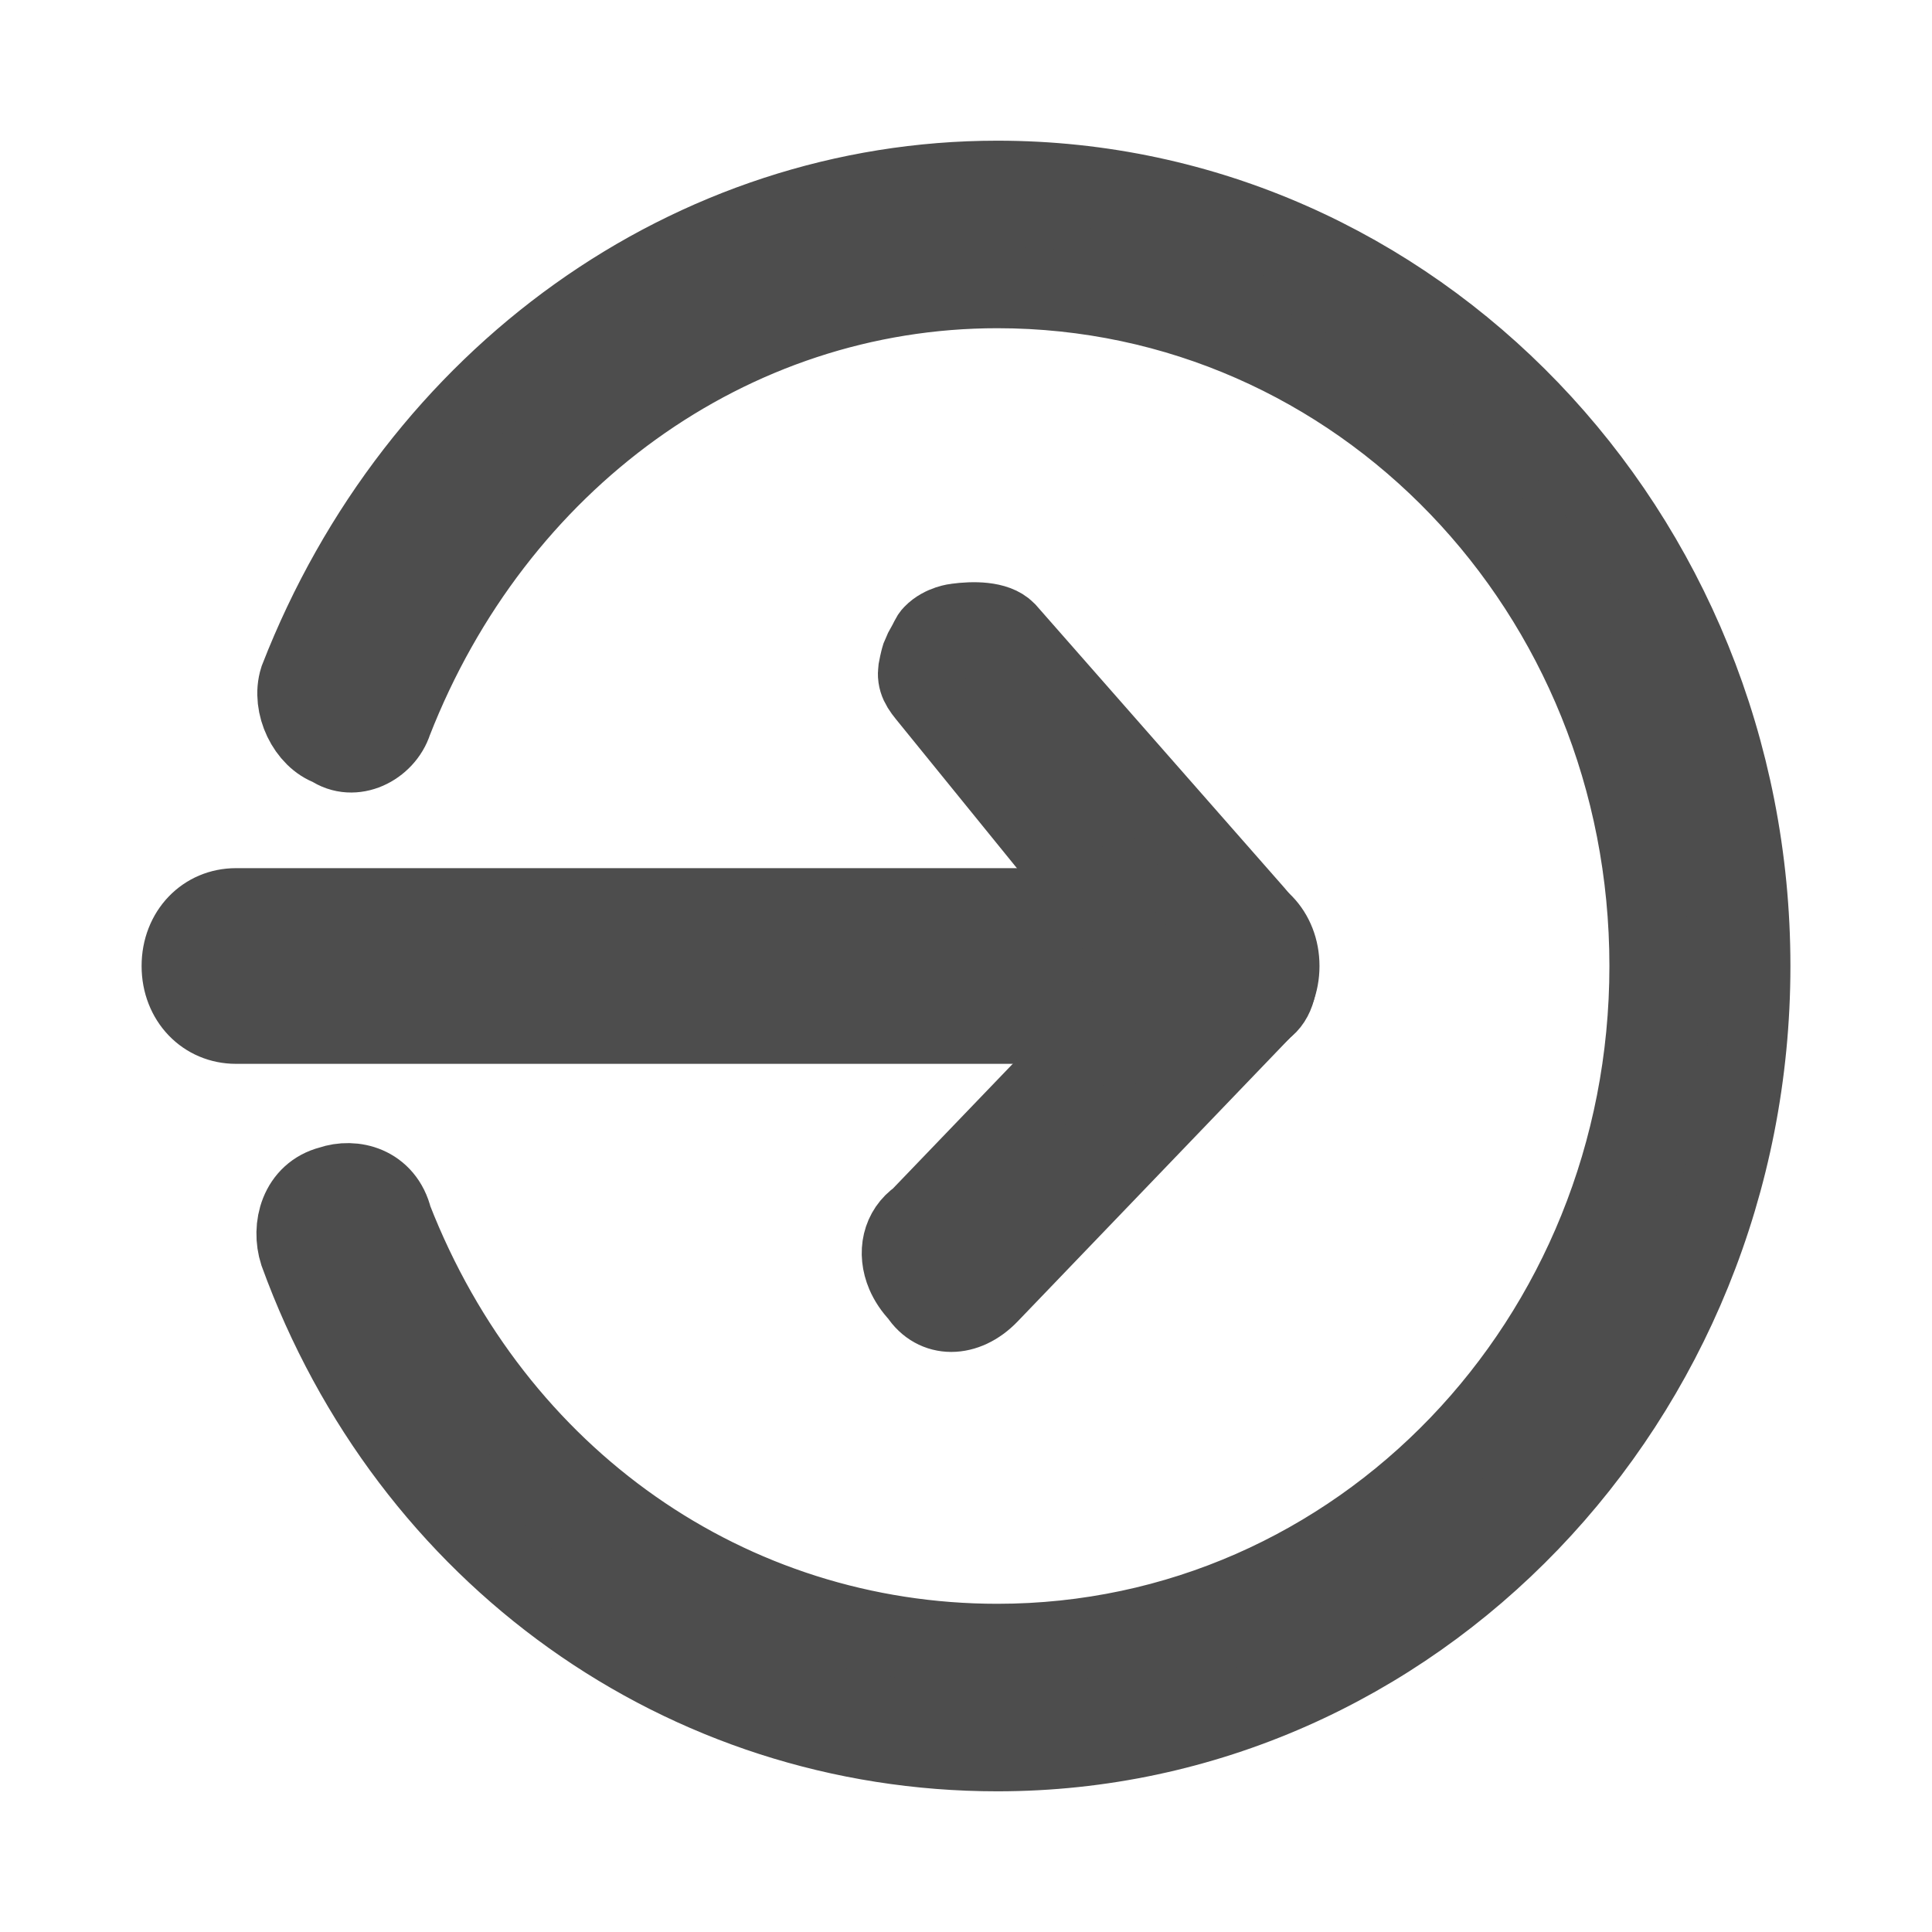
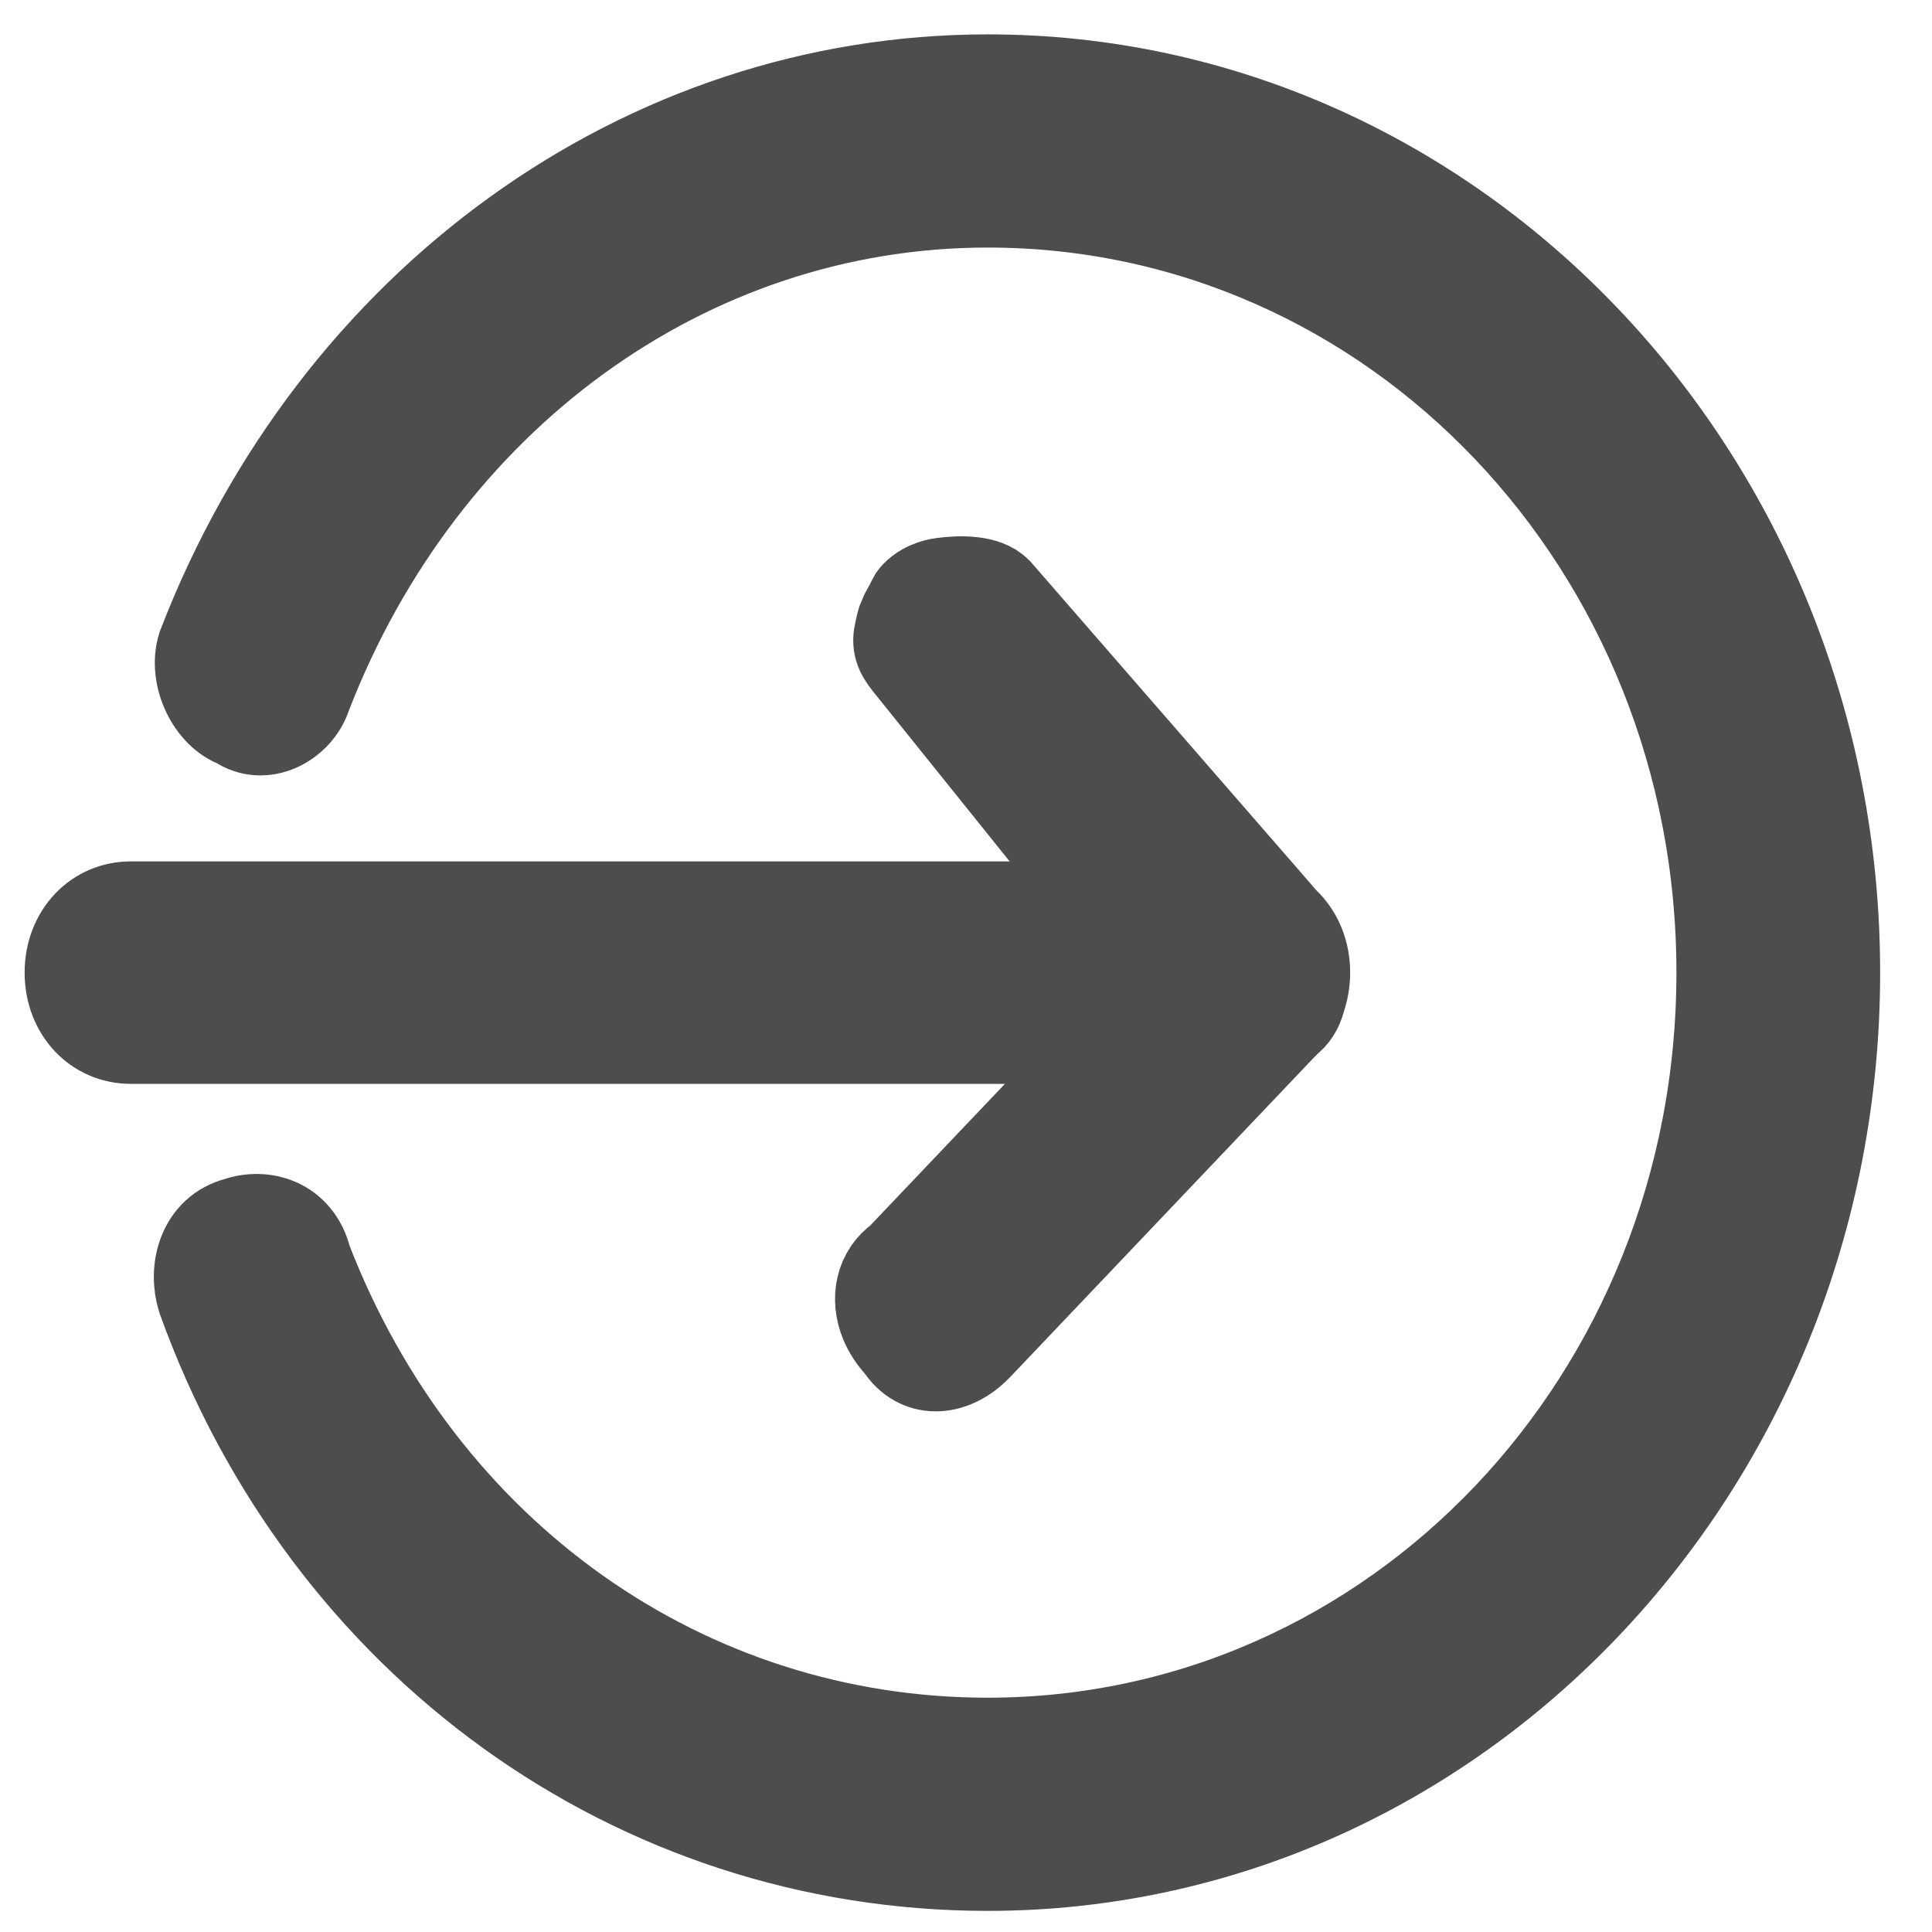
- <svg xmlns="http://www.w3.org/2000/svg" version="1.1" id="Calque_1" x="0px" y="0px" viewBox="0 0 22 22" style="enable-background:new 0 0 20 20;" xml:space="preserve">
+ <svg xmlns="http://www.w3.org/2000/svg" version="1.1" id="Calque_1" x="0px" y="0px" viewBox="0 0 20 20" style="enable-background:new 0 0 20 20;" xml:space="preserve">
  <defs id="defs4577" />
  <style type="text/css" id="style4562">
	.st0{fill:#4D4D4D;stroke:#4D4D4D;stroke-miterlimit:10;}
</style>
  <g id="g4572" transform="matrix(0.9524601,0,0,0.9900908,0.4729496,0.09541801)">
    <g id="g4570">
-       <g id="g3736" transform="matrix(0.9774655,0,0,0.967588,1.420143,1.267217)">
-         <path style="fill:#4d4d4d;stroke:#4d4d4d;stroke-width:0.966;stroke-miterlimit:10" id="path4564" d="M 0.926,9.393 H 13.023 c 0.384,0 0.672,0.291 0.672,0.68 0,0.389 -0.288,0.68 -0.672,0.68 H 0.926 c -0.384,0 -0.672,-0.291 -0.672,-0.68 0,-0.389 0.288,-0.68 0.672,-0.68 z" class="st0" />
-         <path style="fill:#4d4d4d;stroke:#4d4d4d;stroke-width:0.966;stroke-miterlimit:10" id="path4566" d="M 9.737,6.009 C 9.941,5.982 10.224,5.98 10.353,6.108 l 3.038,3.36 c 0.275,0.304 0.399,0.897 0.111,1.091 l -3.36,3.4 c -0.288,0.291 -0.672,0.291 -0.864,0 -0.073,-0.074 -0.128,-0.155 -0.164,-0.237 -0.105,-0.24 -0.051,-0.493 0.164,-0.638 L 12.159,10.17 9.366,6.827 C 9.269,6.711 9.24,6.638 9.273,6.507 9.31,6.358 9.28,6.455 9.333,6.331 9.42,6.182 9.409,6.178 9.442,6.145 9.56,6.026 9.737,6.009 9.737,6.009 Z" class="st0" />
-         <path style="fill:#4d4d4d;stroke:#4d4d4d;stroke-width:0.966;stroke-miterlimit:10" id="path4568" d="m 10.238,0.746 c 5.088,0 9.217,4.178 9.217,9.327 0,5.149 -4.128,9.327 -9.217,9.327 -3.84,0 -7.201,-2.332 -8.545,-5.927 -0.096,-0.291 0,-0.68 0.384,-0.777 0.288,-0.097 0.672,0 0.768,0.389 1.248,3.109 4.128,5.052 7.393,5.052 4.416,0 7.969,-3.595 7.969,-8.064 0,-4.469 -3.552,-8.064 -7.969,-8.064 -3.264,0 -6.144,2.04 -7.393,5.149 C 2.75,7.45 2.366,7.644 2.078,7.45 1.79,7.353 1.598,6.964 1.694,6.672 3.134,3.078 6.494,0.746 10.238,0.746 Z" class="st0" />
-       </g>
+       <path class="st0" d="M 0.926,9.393 H 13.023 c 0.384,0 0.672,0.291 0.672,0.68 0,0.389 -0.288,0.68 -0.672,0.68 H 0.926 c -0.384,0 -0.672,-0.291 -0.672,-0.68 0,-0.389 0.288,-0.68 0.672,-0.68 z" id="path4564" style="fill:#4d4d4d;stroke:#4d4d4d;stroke-width:0.966;stroke-miterlimit:10" />
+       <path class="st0" d="M 9.737,6.009 C 9.941,5.982 10.224,5.98 10.353,6.108 l 3.038,3.36 c 0.275,0.304 0.399,0.897 0.111,1.091 l -3.36,3.4 c -0.288,0.291 -0.672,0.291 -0.864,0 -0.073,-0.074 -0.128,-0.155 -0.164,-0.237 -0.105,-0.24 -0.051,-0.493 0.164,-0.638 L 12.159,10.17 9.366,6.827 C 9.269,6.711 9.24,6.638 9.273,6.507 9.31,6.358 9.28,6.455 9.333,6.331 9.42,6.182 9.409,6.178 9.442,6.145 9.56,6.026 9.737,6.009 9.737,6.009 Z" id="path4566" style="fill:#4d4d4d;stroke:#4d4d4d;stroke-width:0.966;stroke-miterlimit:10" />
+       <path class="st0" d="m 10.238,0.746 c 5.088,0 9.217,4.178 9.217,9.327 0,5.149 -4.128,9.327 -9.217,9.327 -3.84,0 -7.201,-2.332 -8.545,-5.927 -0.096,-0.291 0,-0.68 0.384,-0.777 0.288,-0.097 0.672,0 0.768,0.389 1.248,3.109 4.128,5.052 7.393,5.052 4.416,0 7.969,-3.595 7.969,-8.064 0,-4.469 -3.552,-8.064 -7.969,-8.064 -3.264,0 -6.144,2.04 -7.393,5.149 C 2.75,7.45 2.366,7.644 2.078,7.45 1.79,7.353 1.598,6.964 1.694,6.672 3.134,3.078 6.494,0.746 10.238,0.746 Z" id="path4568" style="fill:#4d4d4d;stroke:#4d4d4d;stroke-width:0.966;stroke-miterlimit:10" />
    </g>
  </g>
</svg>
